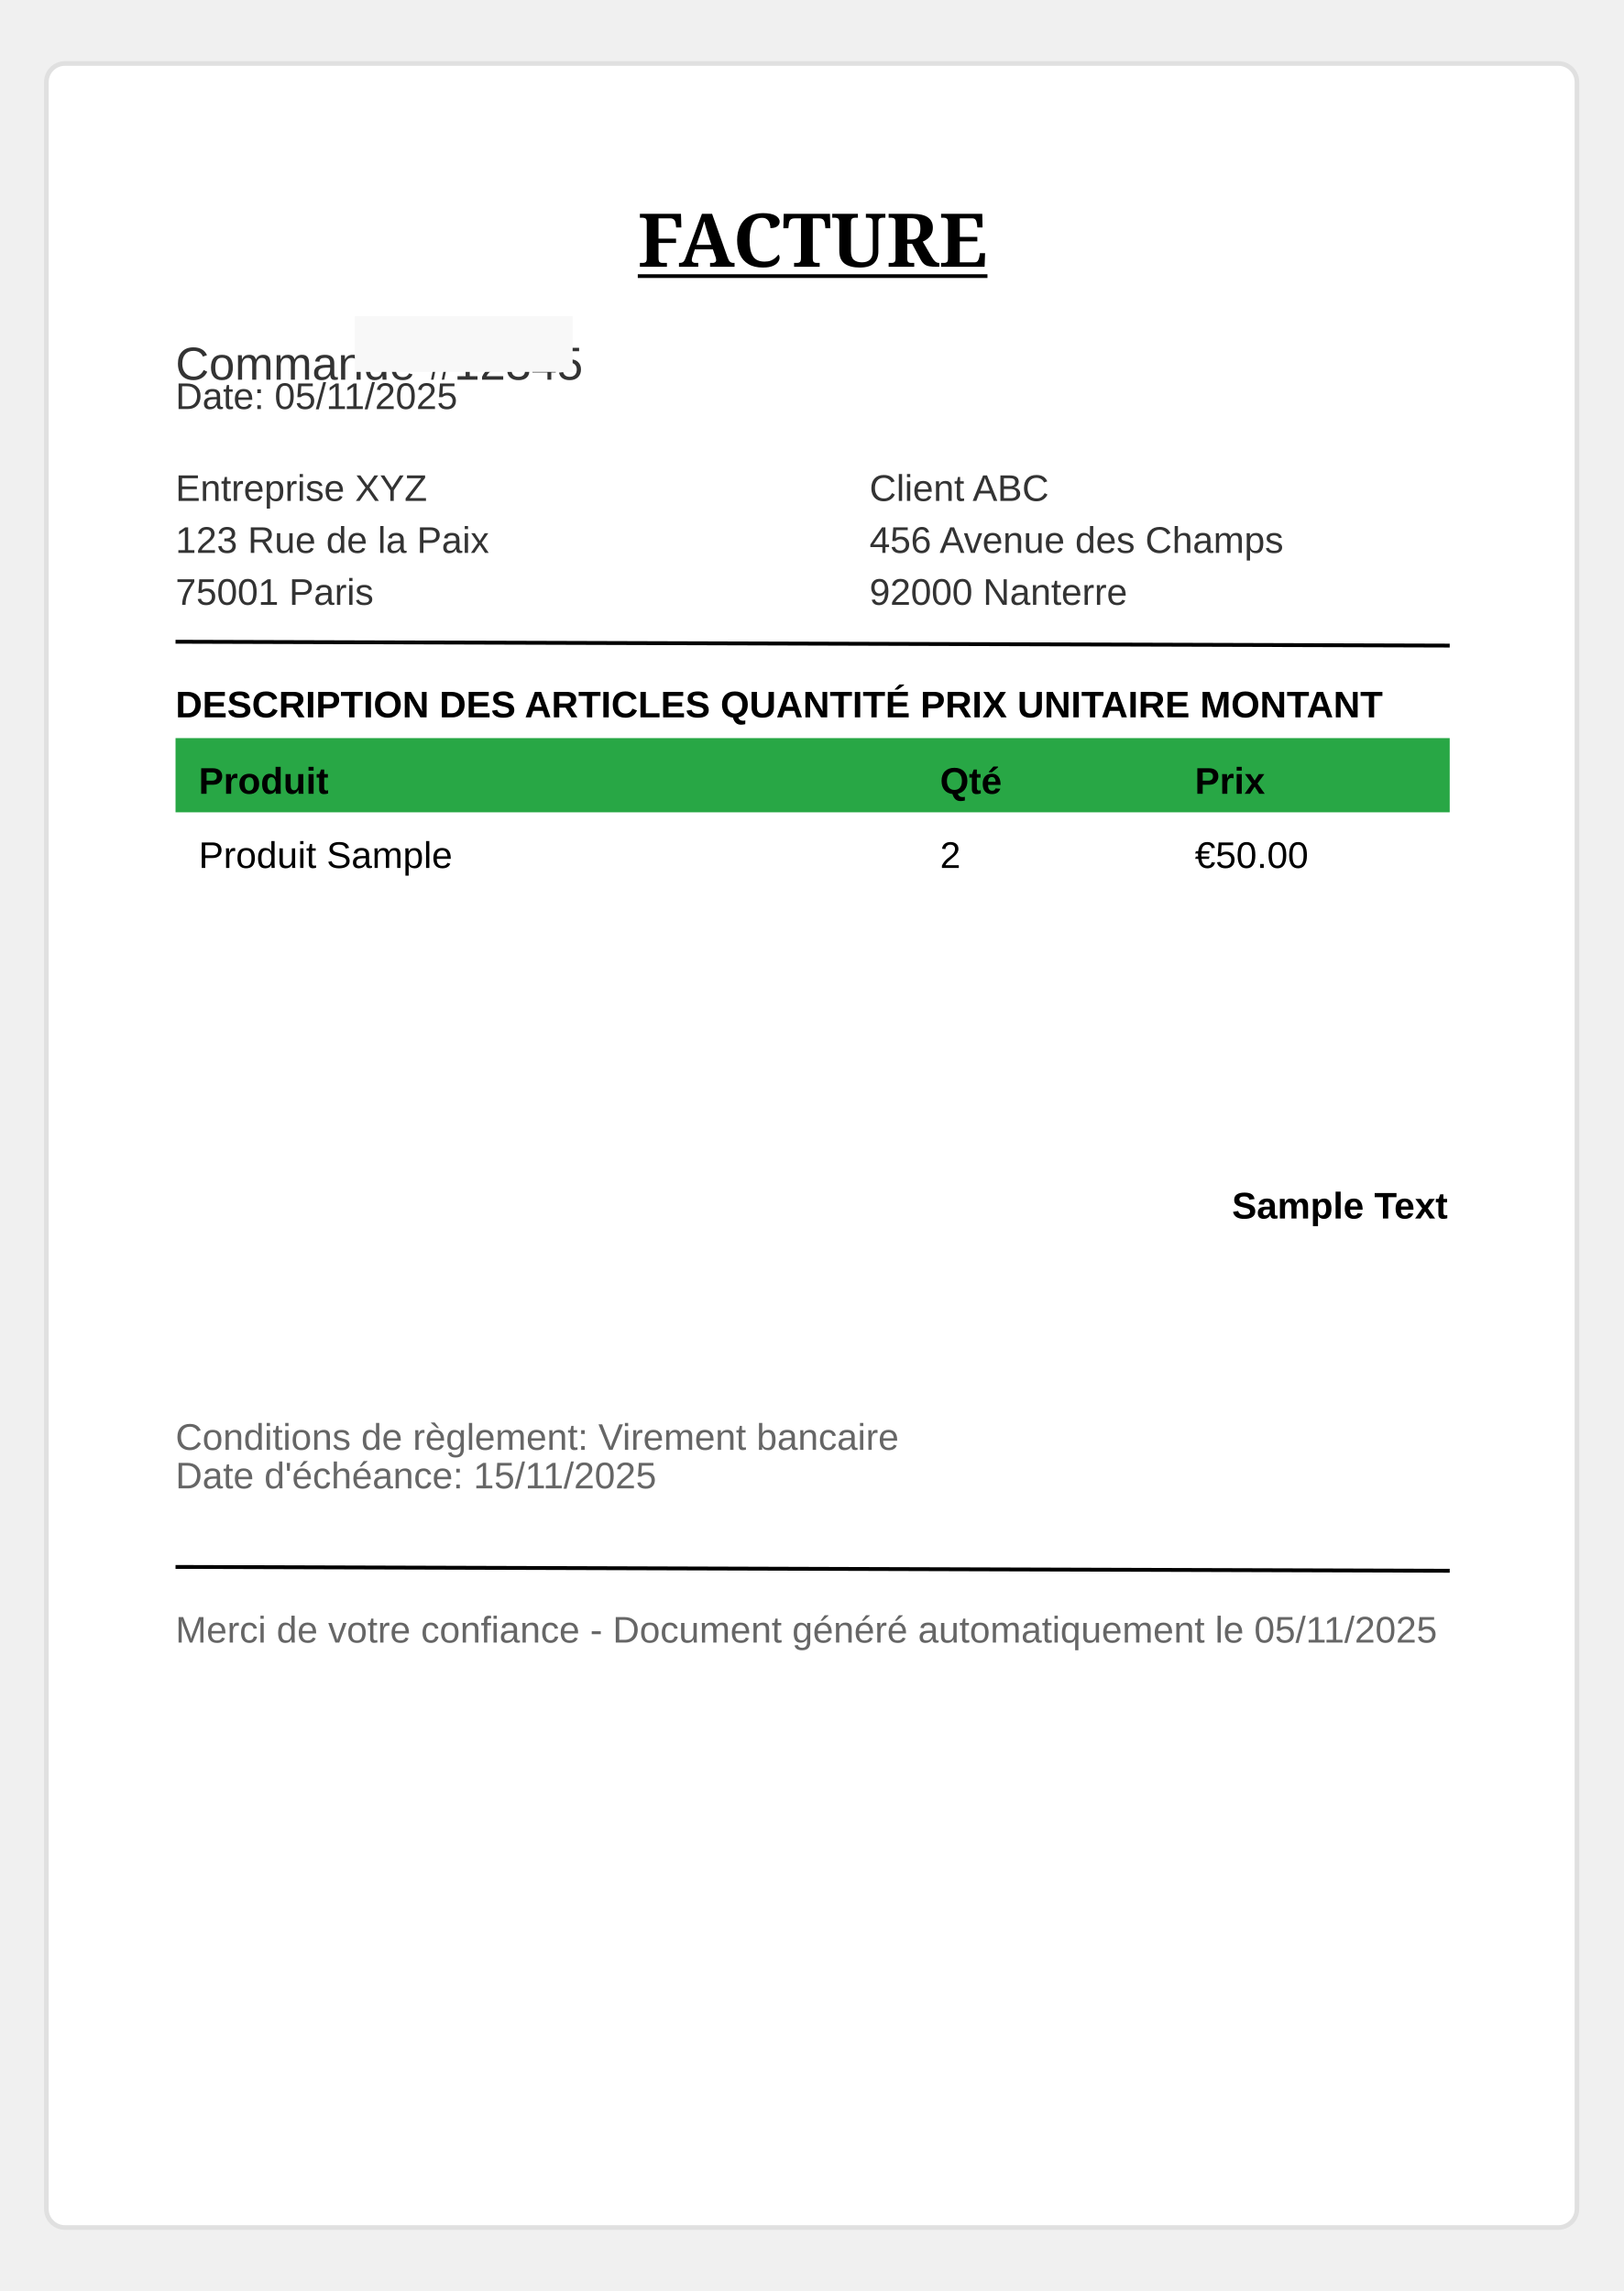
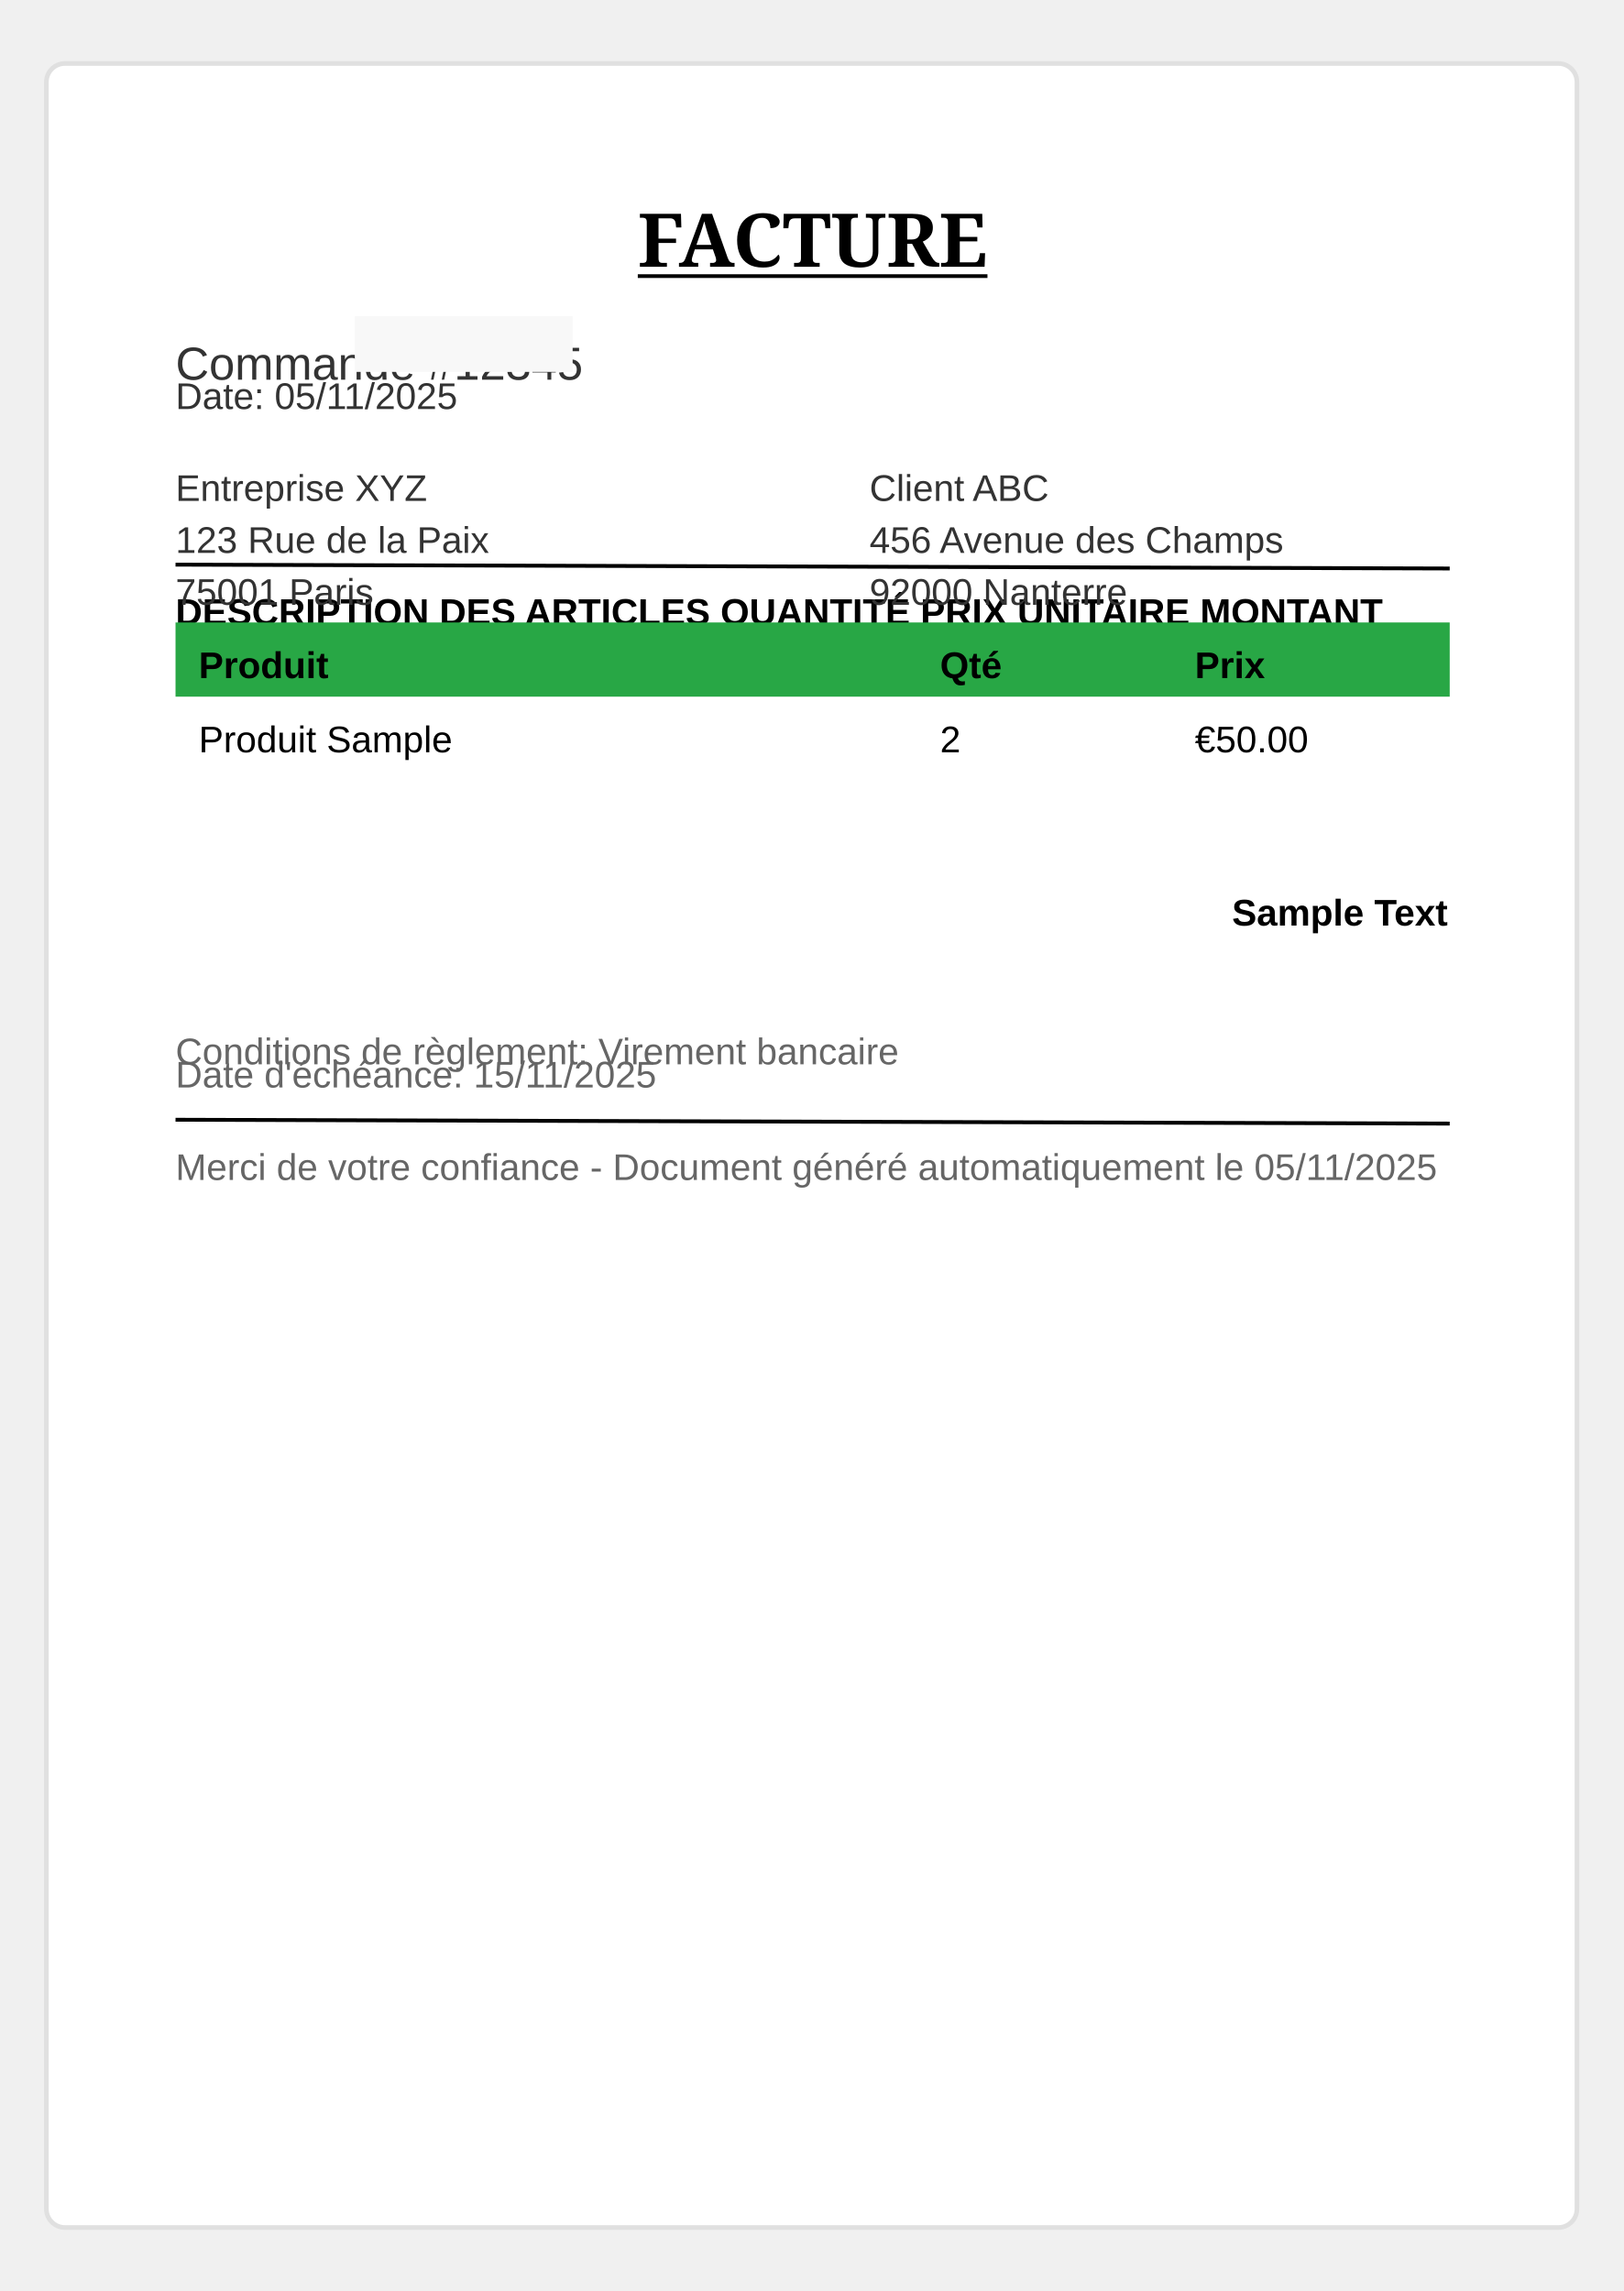
<svg xmlns="http://www.w3.org/2000/svg" width="350" height="494" viewBox="0 0 350 494">
  <rect x="12" y="15.69" width="330" height="466.62" fill="#f0f0f0" rx="4" />
  <rect x="10" y="13.69" width="330" height="466.62" fill="#ffffff" stroke="#e0e0e0" stroke-width="1" rx="4" />
  <defs>
    <clipPath id="pageClip">
      <rect x="10" y="13.69" width="330" height="466.62" />
    </clipPath>
  </defs>
  <g id="page-content" transform="translate(10,13.69)" clip-path="url(#pageClip)">
    <g id="header">
      <rect x="20.781" y="20.781" width="288.438" height="33.249" fill="#ffffff" stroke-width="0.831" />
      <text x="165.208" y="43.846" font-family="Georgia" font-size="16" fill="#000000" text-anchor="middle" font-weight="bold" text-decoration="underline">FACTURE</text>
-       <line x1="27.846" y1="124.685" x2="302.569" y2="125.516" stroke="#000000" stroke-width="0.831" />
-       <text x="27.846" y="140.997" font-family="Arial" font-size="8" fill="#000000" text-anchor="start" font-weight="bold">DESCRIPTION DES ARTICLES	QUANTITÉ	PRIX UNITAIRE	MONTANT</text>
+       <line x1="27.846" y1="108.06" x2="302.569" y2="108.892" stroke="#000000" stroke-width="0.831" />
+       <text x="27.846" y="121.048" font-family="Arial" font-size="8" fill="#000000" text-anchor="start" font-weight="bold">DESCRIPTION DES ARTICLES	QUANTITÉ	PRIX UNITAIRE	MONTANT</text>
    </g>
    <g id="company-info">
      <text x="27.846" y="94.323" font-family="Arial" font-size="8" fill="#333333">Entreprise XYZ</text>
      <text x="27.846" y="105.523" font-family="Arial" font-size="8" fill="#333333">123 Rue de la Paix</text>
      <text x="27.846" y="116.723" font-family="Arial" font-size="8" fill="#333333">75001 Paris</text>
    </g>
    <g id="customer-info">
      <text x="177.469" y="94.323" font-family="Arial" font-size="8" fill="#333333">Client ABC</text>
      <text x="177.469" y="105.523" font-family="Arial" font-size="8" fill="#333333">456 Avenue des Champs</text>
      <text x="177.469" y="116.723" font-family="Arial" font-size="8" fill="#333333">92000 Nanterre</text>
    </g>
    <g id="order-info">
      <text x="27.846" y="68.186" font-family="Arial" font-size="10" fill="#333333">Commande #12345</text>
      <text x="27.846" y="74.499" font-family="Arial" font-size="8" fill="#333333">Date: 05/11/2025</text>
-       <text x="302.154" y="249.058" font-family="Arial" font-size="8" fill="#000000" text-anchor="end" font-weight="bold">Sample Text</text>
-       <text x="27.846" y="298.932" font-family="Arial" font-size="8" fill="#666666">Conditions de règlement: Virement bancaire</text>
-       <text x="27.846" y="307.244" font-family="Arial" font-size="8" fill="#666666">Date d'échéance: 15/11/2025</text>
-       <line x1="27.846" y1="324.181" x2="302.569" y2="325.013" stroke="#000000" stroke-width="0.831" />
-       <text x="27.846" y="340.494" font-family="Arial" font-size="8" fill="#666666">Merci de votre confiance - Document généré automatiquement le 05/11/2025</text>
+       <text x="302.154" y="185.884" font-family="Arial" font-size="8" fill="#000000" text-anchor="end" font-weight="bold">Sample Text</text>
+       <text x="27.846" y="215.809" font-family="Arial" font-size="8" fill="#666666">Conditions de règlement: Virement bancaire</text>
+       <text x="27.846" y="220.796" font-family="Arial" font-size="8" fill="#666666">Date d'échéance: 15/11/2025</text>
+       <line x1="27.846" y1="227.758" x2="302.569" y2="228.589" stroke="#000000" stroke-width="0.831" />
+       <text x="27.846" y="240.746" font-family="Arial" font-size="8" fill="#666666">Merci de votre confiance - Document généré automatiquement le 05/11/2025</text>
    </g>
    <g id="products-table">
-       <rect x="27.846" y="145.466" width="274.723" height="16" fill="#28a745" />
-       <text x="32.846" y="157.466" font-family="Arial" font-size="8" fill="#000000" font-weight="bold">Produit</text>
-       <text x="192.68" y="157.466" font-family="Arial" font-size="8" fill="#000000" font-weight="bold">Qté</text>
-       <text x="247.625" y="157.466" font-family="Arial" font-size="8" fill="#000000" font-weight="bold">Prix</text>
-       <text x="32.846" y="173.466" font-family="Arial" font-size="8" fill="#000000">Produit Sample</text>
-       <text x="192.68" y="173.466" font-family="Arial" font-size="8" fill="#000000">2</text>
-       <text x="247.625" y="173.466" font-family="Arial" font-size="8" fill="#000000">€50.00</text>
+       <rect x="27.846" y="120.529" width="274.723" height="16" fill="#28a745" />
+       <text x="32.846" y="132.529" font-family="Arial" font-size="8" fill="#000000" font-weight="bold">Produit</text>
+       <text x="192.68" y="132.529" font-family="Arial" font-size="8" fill="#000000" font-weight="bold">Qté</text>
+       <text x="247.625" y="132.529" font-family="Arial" font-size="8" fill="#000000" font-weight="bold">Prix</text>
+       <text x="32.846" y="148.529" font-family="Arial" font-size="8" fill="#000000">Produit Sample</text>
+       <text x="192.68" y="148.529" font-family="Arial" font-size="8" fill="#000000">2</text>
+       <text x="247.625" y="148.529" font-family="Arial" font-size="8" fill="#000000">€50.00</text>
    </g>
    <g id="order-totals">
      <rect x="66.499" y="54.446" width="46.965" height="12.053" fill="#f8f8f8" stroke-width="0.416" />
    </g>
    <g id="footer">
    </g>
  </g>
</svg>
